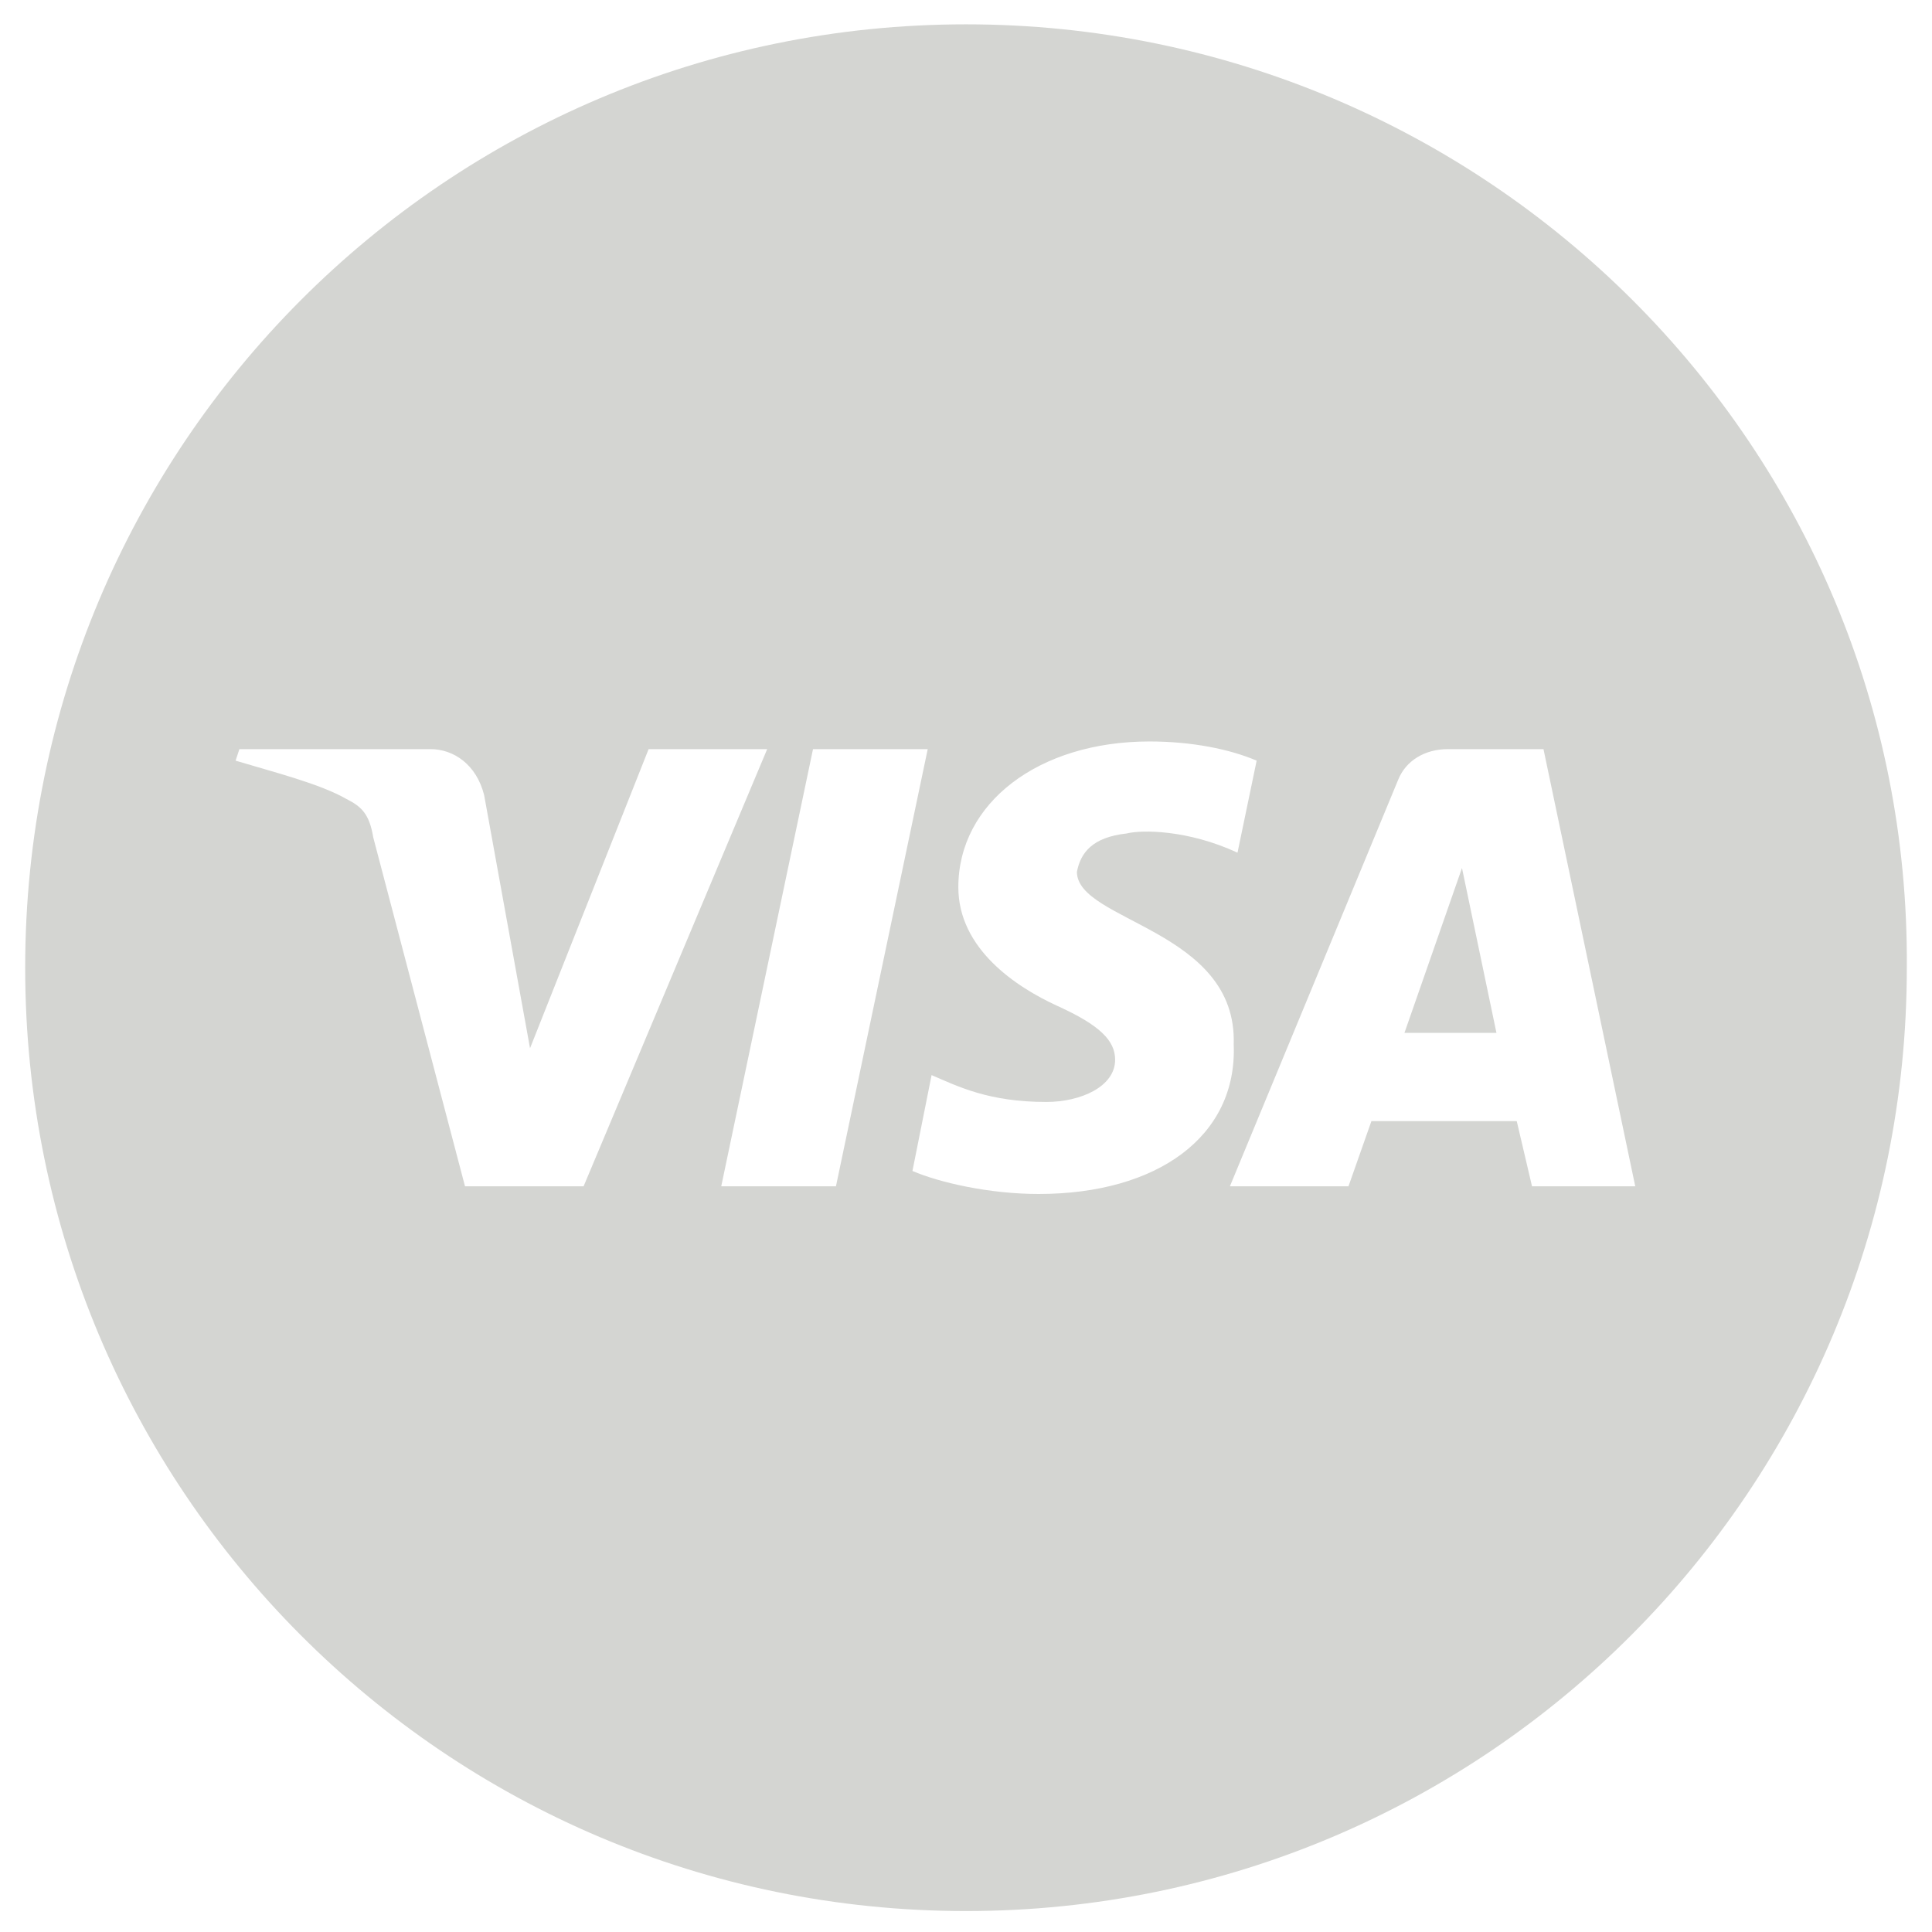
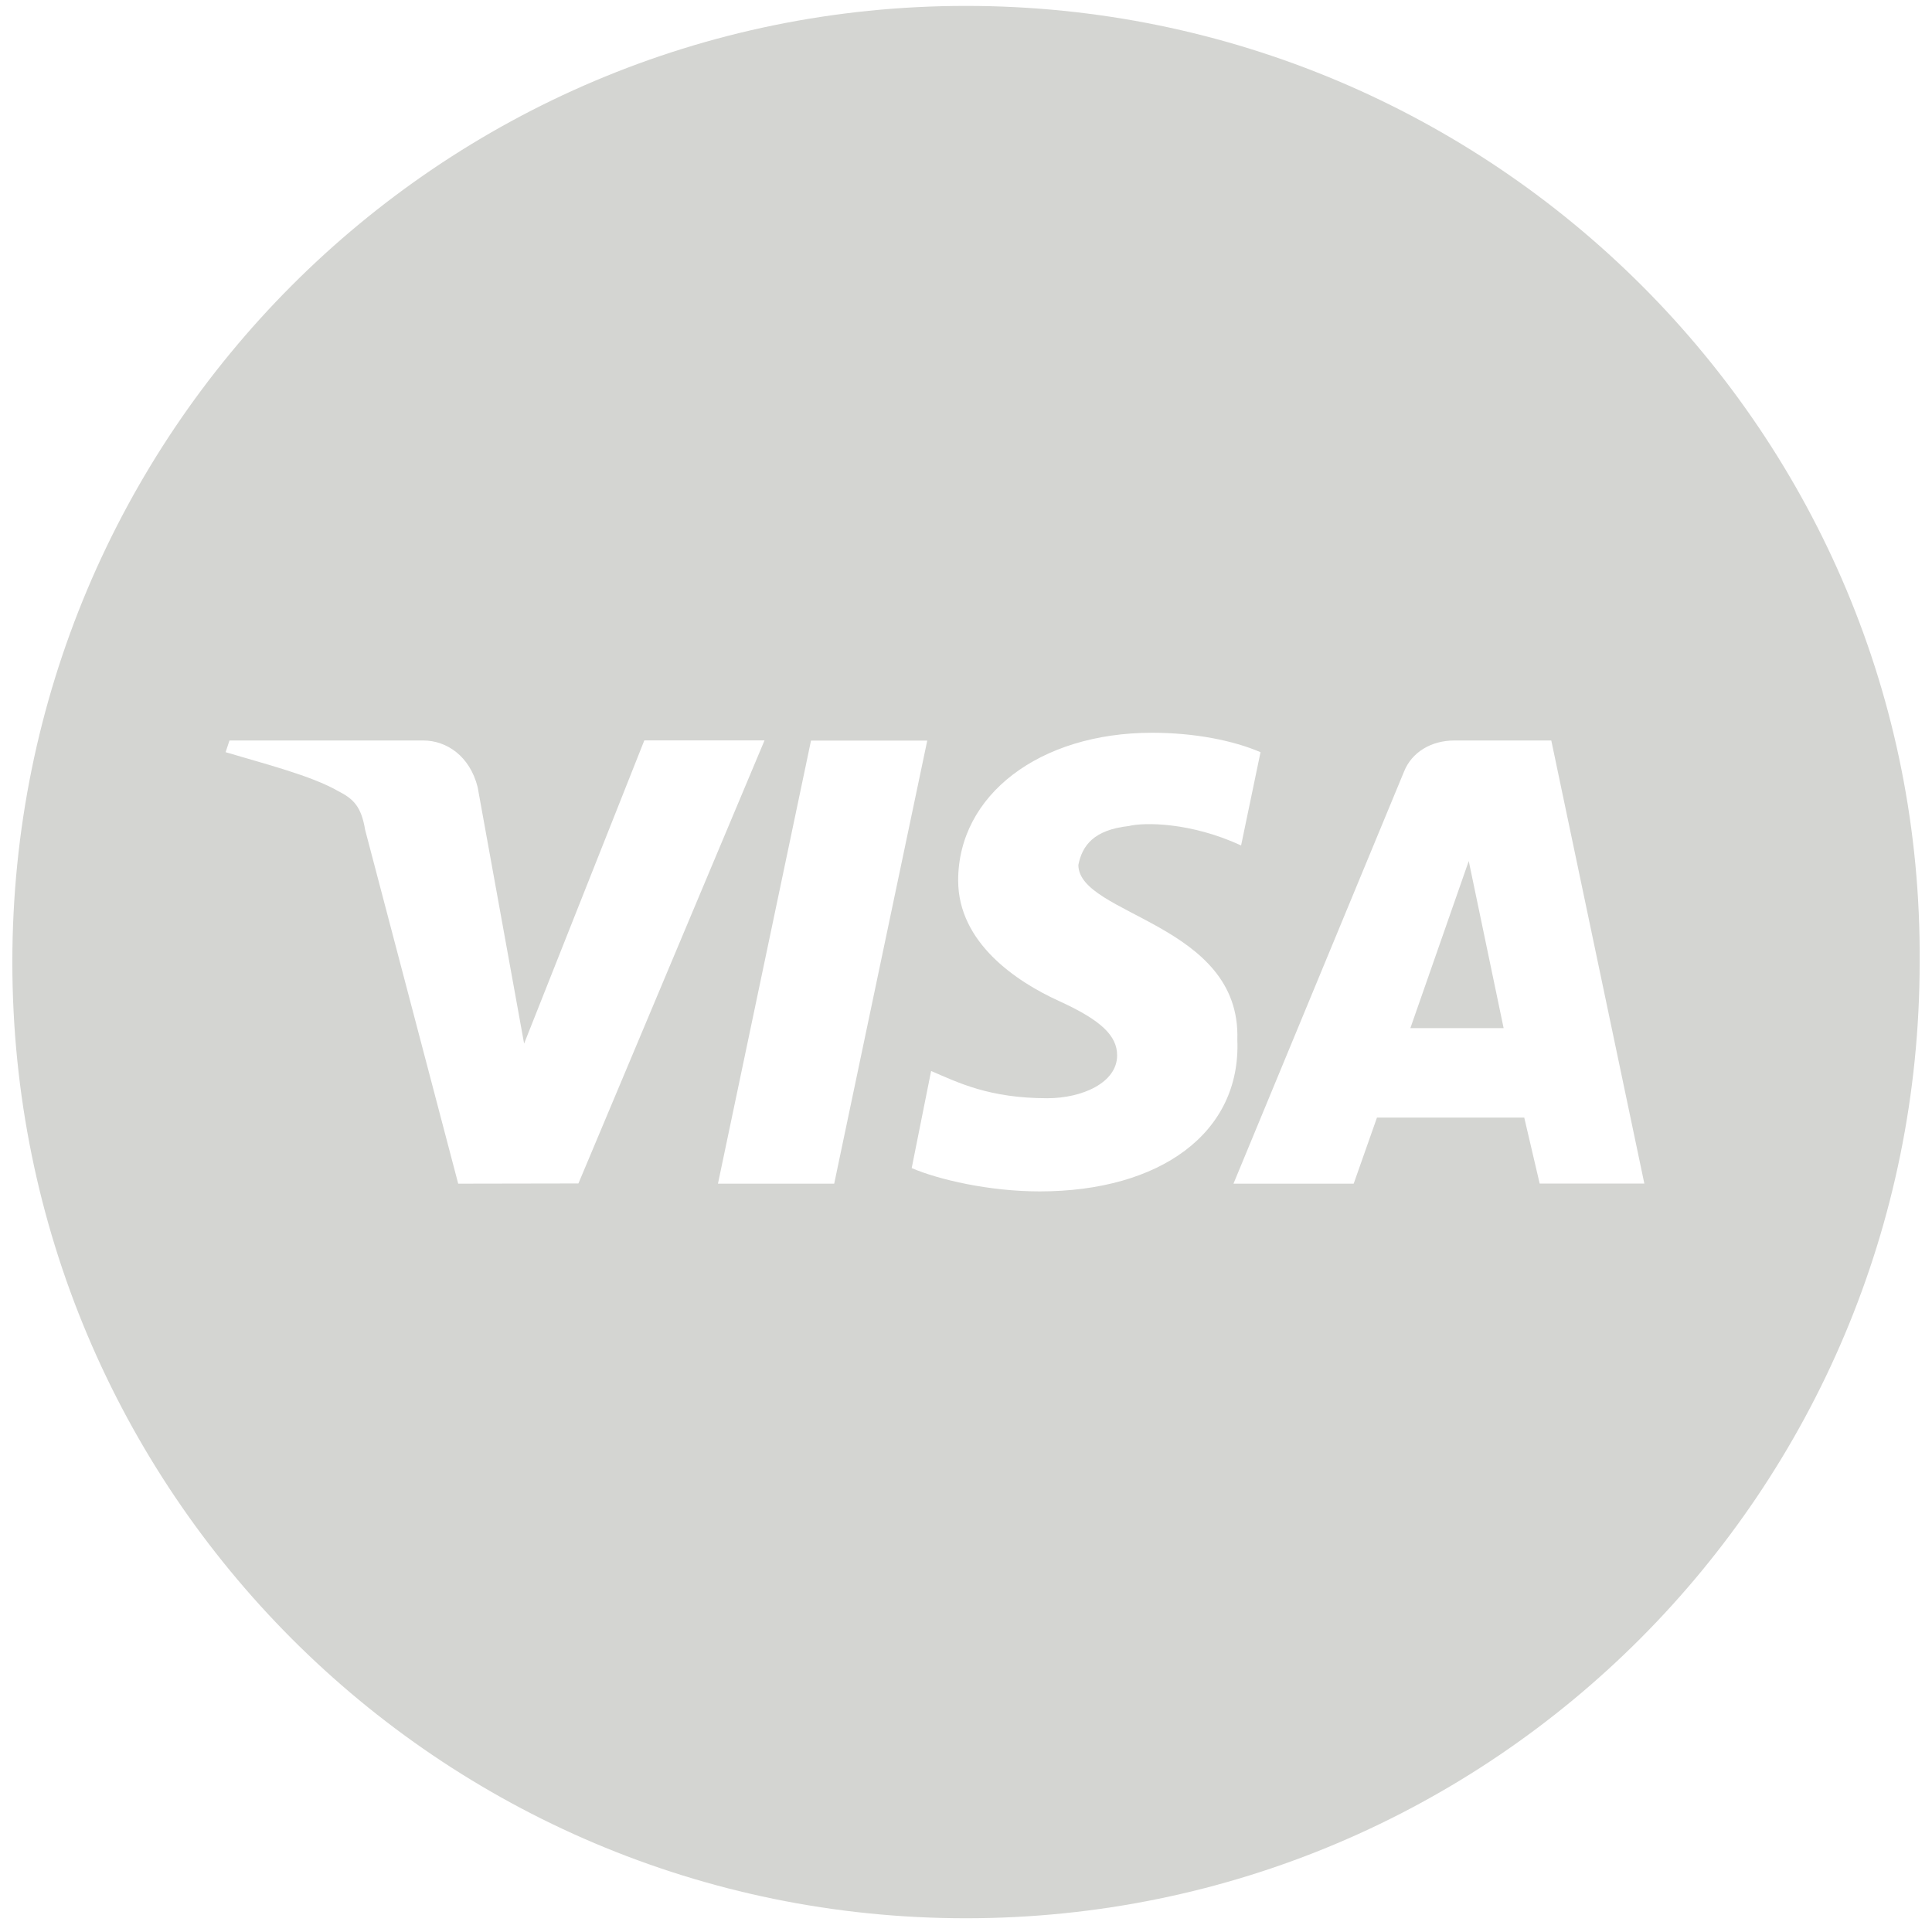
- <svg xmlns="http://www.w3.org/2000/svg" version="1.1" id="Слой_1" x="0px" y="0px" width="32px" height="32px" viewBox="0 0 32 32" enable-background="new 0 0 32 32" xml:space="preserve">
+ <svg xmlns="http://www.w3.org/2000/svg" version="1.1" id="Слой_1" x="0px" y="0px" width="18px" height="18px" viewBox="0 0 18 18" enable-background="new 0 0 18 18" xml:space="preserve">
  <g>
-     <path fill="#010101" d="M-393.7,404.3c-13.6,0-24.6,11-24.6,24.6s11,24.6,24.6,24.6s24.6-11,24.6-24.6   C-369,415.3-380.1,404.3-393.7,404.3z M-406.8,434.6l-2.4-9.1c-0.1-0.6-0.3-0.8-0.7-1c-0.7-0.4-1.9-0.7-2.9-1l0.1-0.3h5   c0.6,0,1.2,0.4,1.4,1.2l1.2,6.6l3.1-7.8h3.1l-4.8,11.4L-406.8,434.6L-406.8,434.6z M-400.1,434.6l2.4-11.4h3l-2.4,11.4H-400.1z    M-391.8,434.8c-1.3,0-2.6-0.3-3.3-0.6l0.5-2.5c0.7,0.3,1.5,0.7,3,0.7c0.9,0,1.8-0.4,1.8-1.1c0-0.5-0.4-0.9-1.5-1.4   s-2.6-1.5-2.6-3.1c0-2.2,2.1-3.8,5-3.8c1.1,0,2.1,0.2,2.8,0.5l-0.5,2.4c-1.3-0.6-2.5-0.6-2.9-0.5c-0.9,0.1-1.2,0.5-1.3,1   c0,1.3,4.2,1.5,4.1,4.5C-386.6,433.3-388.7,434.8-391.8,434.8z M-378.9,434.6l-0.4-1.7h-3.8l-0.6,1.7h-3.1l4.4-10.6   c0.2-0.5,0.7-0.8,1.3-0.8h2.5l2.4,11.4H-378.9L-378.9,434.6z" />
-     <polygon display="none" fill="#010101" points="-382.2,430.6 -379.8,430.6 -380.7,426.3  " />
-     <g>
-       <path fill="#D4D5D2" d="M428.35-420.25c-13.6,0-24.6,11-24.6,24.6s11,24.6,24.6,24.6s24.6-11,24.6-24.6    C453.05-409.25,441.95-420.25,428.35-420.25z M415.25-389.95l-2.4-9.1c-0.1-0.6-0.3-0.8-0.7-1c-0.7-0.4-1.9-0.7-2.9-1l0.1-0.3h5    c0.6,0,1.2,0.4,1.4,1.2l1.2,6.6l3.1-7.8h3.1l-4.8,11.4L415.25-389.95L415.25-389.95z M421.95-389.95l2.4-11.4h3l-2.4,11.4H421.95z     M430.25-389.75c-1.3,0-2.6-0.3-3.3-0.6l0.5-2.5c0.7,0.3,1.5,0.7,3,0.7c0.9,0,1.8-0.4,1.8-1.1c0-0.5-0.4-0.9-1.5-1.4    s-2.6-1.5-2.6-3.1c0-2.2,2.1-3.8,5-3.8c1.1,0,2.1,0.2,2.8,0.5l-0.5,2.4c-1.3-0.6-2.5-0.6-2.9-0.5c-0.9,0.1-1.2,0.5-1.3,1    c0,1.3,4.2,1.5,4.1,4.5C435.45-391.25,433.35-389.75,430.25-389.75z M443.15-389.95l-0.4-1.7h-3.8l-0.6,1.7h-3.1l4.4-10.6    c0.2-0.5,0.7-0.8,1.3-0.8h2.5l2.4,11.4H443.15L443.15-389.95z" />
-       <polygon fill="#D4D5D2" points="439.85,-393.95 442.25,-393.95 441.35,-398.25   " />
-     </g>
-   </g>
-   <g>
-     <path fill="#010101" d="M-393.7,404.3c-13.6,0-24.6,11-24.6,24.6s11,24.6,24.6,24.6s24.6-11,24.6-24.6   C-369,415.3-380.1,404.3-393.7,404.3z M-406.8,434.6l-2.4-9.1c-0.1-0.6-0.3-0.8-0.7-1c-0.7-0.4-1.9-0.7-2.9-1l0.1-0.3h5   c0.6,0,1.2,0.4,1.4,1.2l1.2,6.6l3.1-7.8h3.1l-4.8,11.4L-406.8,434.6L-406.8,434.6z M-400.1,434.6l2.4-11.4h3l-2.4,11.4H-400.1z    M-391.8,434.8c-1.3,0-2.6-0.3-3.3-0.6l0.5-2.5c0.7,0.3,1.5,0.7,3,0.7c0.9,0,1.8-0.4,1.8-1.1c0-0.5-0.4-0.9-1.5-1.4   s-2.6-1.5-2.6-3.1c0-2.2,2.1-3.8,5-3.8c1.1,0,2.1,0.2,2.8,0.5l-0.5,2.4c-1.3-0.6-2.5-0.6-2.9-0.5c-0.9,0.1-1.2,0.5-1.3,1   c0,1.3,4.2,1.5,4.1,4.5C-386.6,433.3-388.7,434.8-391.8,434.8z M-378.9,434.6l-0.4-1.7h-3.8l-0.6,1.7h-3.1l4.4-10.6   c0.2-0.5,0.7-0.8,1.3-0.8h2.5l2.4,11.4H-378.9L-378.9,434.6z" />
-     <polygon display="none" fill="#010101" points="-382.2,430.6 -379.8,430.6 -380.7,426.3  " />
-     <g>
-       <path fill="#D4D5D2" d="M428.35-420.25c-13.6,0-24.6,11-24.6,24.6s11,24.6,24.6,24.6s24.6-11,24.6-24.6    C453.05-409.25,441.95-420.25,428.35-420.25z M415.25-389.95l-2.4-9.1c-0.1-0.6-0.3-0.8-0.7-1c-0.7-0.4-1.9-0.7-2.9-1l0.1-0.3h5    c0.6,0,1.2,0.4,1.4,1.2l1.2,6.6l3.1-7.8h3.1l-4.8,11.4L415.25-389.95L415.25-389.95z M421.95-389.95l2.4-11.4h3l-2.4,11.4H421.95z     M430.25-389.75c-1.3,0-2.6-0.3-3.3-0.6l0.5-2.5c0.7,0.3,1.5,0.7,3,0.7c0.9,0,1.8-0.4,1.8-1.1c0-0.5-0.4-0.9-1.5-1.4    s-2.6-1.5-2.6-3.1c0-2.2,2.1-3.8,5-3.8c1.1,0,2.1,0.2,2.8,0.5l-0.5,2.4c-1.3-0.6-2.5-0.6-2.9-0.5c-0.9,0.1-1.2,0.5-1.3,1    c0,1.3,4.2,1.5,4.1,4.5C435.45-391.25,433.35-389.75,430.25-389.75z M443.15-389.95l-0.4-1.7h-3.8l-0.6,1.7h-3.1l4.4-10.6    c0.2-0.5,0.7-0.8,1.3-0.8h2.5l2.4,11.4H443.15L443.15-389.95z" />
-       <polygon fill="#D4D5D2" points="439.85,-393.95 442.25,-393.95 441.35,-398.25   " />
-     </g>
-   </g>
-   <g>
-     <path fill="#010101" d="M-393.7,404.3c-13.6,0-24.6,11-24.6,24.6s11,24.6,24.6,24.6s24.6-11,24.6-24.6   C-369,415.3-380.1,404.3-393.7,404.3z M-406.8,434.6l-2.4-9.1c-0.1-0.6-0.3-0.8-0.7-1c-0.7-0.4-1.9-0.7-2.9-1l0.1-0.3h5   c0.6,0,1.2,0.4,1.4,1.2l1.2,6.6l3.1-7.8h3.1l-4.8,11.4L-406.8,434.6L-406.8,434.6z M-400.1,434.6l2.4-11.4h3l-2.4,11.4H-400.1z    M-391.8,434.8c-1.3,0-2.6-0.3-3.3-0.6l0.5-2.5c0.7,0.3,1.5,0.7,3,0.7c0.9,0,1.8-0.4,1.8-1.1c0-0.5-0.4-0.9-1.5-1.4   s-2.6-1.5-2.6-3.1c0-2.2,2.1-3.8,5-3.8c1.1,0,2.1,0.2,2.8,0.5l-0.5,2.4c-1.3-0.6-2.5-0.6-2.9-0.5c-0.9,0.1-1.2,0.5-1.3,1   c0,1.3,4.2,1.5,4.1,4.5C-386.6,433.3-388.7,434.8-391.8,434.8z M-378.9,434.6l-0.4-1.7h-3.8l-0.6,1.7h-3.1l4.4-10.6   c0.2-0.5,0.7-0.8,1.3-0.8h2.5l2.4,11.4H-378.9L-378.9,434.6z" />
-     <polygon display="none" fill="#010101" points="-382.2,430.6 -379.8,430.6 -380.7,426.3  " />
-     <g>
-       <path fill="#D4D5D2" d="M428.35-420.25c-13.6,0-24.6,11-24.6,24.6s11,24.6,24.6,24.6s24.6-11,24.6-24.6    C453.05-409.25,441.95-420.25,428.35-420.25z M415.25-389.95l-2.4-9.1c-0.1-0.6-0.3-0.8-0.7-1c-0.7-0.4-1.9-0.7-2.9-1l0.1-0.3h5    c0.6,0,1.2,0.4,1.4,1.2l1.2,6.6l3.1-7.8h3.1l-4.8,11.4L415.25-389.95L415.25-389.95z M421.95-389.95l2.4-11.4h3l-2.4,11.4H421.95z     M430.25-389.75c-1.3,0-2.6-0.3-3.3-0.6l0.5-2.5c0.7,0.3,1.5,0.7,3,0.7c0.9,0,1.8-0.4,1.8-1.1c0-0.5-0.4-0.9-1.5-1.4    s-2.6-1.5-2.6-3.1c0-2.2,2.1-3.8,5-3.8c1.1,0,2.1,0.2,2.8,0.5l-0.5,2.4c-1.3-0.6-2.5-0.6-2.9-0.5c-0.9,0.1-1.2,0.5-1.3,1    c0,1.3,4.2,1.5,4.1,4.5C435.45-391.25,433.35-389.75,430.25-389.75z M443.15-389.95l-0.4-1.7h-3.8l-0.6,1.7h-3.1l4.4-10.6    c0.2-0.5,0.7-0.8,1.3-0.8h2.5l2.4,11.4H443.15L443.15-389.95z" />
-       <polygon fill="#D4D5D2" points="439.85,-393.95 442.25,-393.95 441.35,-398.25   " />
-     </g>
-   </g>
-   <g>
-     <path fill="#010101" d="M-393.7,404.3c-13.6,0-24.6,11-24.6,24.6s11,24.6,24.6,24.6s24.6-11,24.6-24.6   C-369,415.3-380.1,404.3-393.7,404.3z M-406.8,434.6l-2.4-9.1c-0.1-0.6-0.3-0.8-0.7-1c-0.7-0.4-1.9-0.7-2.9-1l0.1-0.3h5   c0.6,0,1.2,0.4,1.4,1.2l1.2,6.6l3.1-7.8h3.1l-4.8,11.4L-406.8,434.6L-406.8,434.6z M-400.1,434.6l2.4-11.4h3l-2.4,11.4H-400.1z    M-391.8,434.8c-1.3,0-2.6-0.3-3.3-0.6l0.5-2.5c0.7,0.3,1.5,0.7,3,0.7c0.9,0,1.8-0.4,1.8-1.1c0-0.5-0.4-0.9-1.5-1.4   s-2.6-1.5-2.6-3.1c0-2.2,2.1-3.8,5-3.8c1.1,0,2.1,0.2,2.8,0.5l-0.5,2.4c-1.3-0.6-2.5-0.6-2.9-0.5c-0.9,0.1-1.2,0.5-1.3,1   c0,1.3,4.2,1.5,4.1,4.5C-386.6,433.3-388.7,434.8-391.8,434.8z M-378.9,434.6l-0.4-1.7h-3.8l-0.6,1.7h-3.1l4.4-10.6   c0.2-0.5,0.7-0.8,1.3-0.8h2.5l2.4,11.4H-378.9L-378.9,434.6z" />
-     <polygon display="none" fill="#010101" points="-382.2,430.6 -379.8,430.6 -380.7,426.3  " />
-     <g>
-       <path fill="#D4D5D2" d="M428.35-420.25c-13.6,0-24.6,11-24.6,24.6s11,24.6,24.6,24.6s24.6-11,24.6-24.6    C453.05-409.25,441.95-420.25,428.35-420.25z M415.25-389.95l-2.4-9.1c-0.1-0.6-0.3-0.8-0.7-1c-0.7-0.4-1.9-0.7-2.9-1l0.1-0.3h5    c0.6,0,1.2,0.4,1.4,1.2l1.2,6.6l3.1-7.8h3.1l-4.8,11.4L415.25-389.95L415.25-389.95z M421.95-389.95l2.4-11.4h3l-2.4,11.4H421.95z     M430.25-389.75c-1.3,0-2.6-0.3-3.3-0.6l0.5-2.5c0.7,0.3,1.5,0.7,3,0.7c0.9,0,1.8-0.4,1.8-1.1c0-0.5-0.4-0.9-1.5-1.4    s-2.6-1.5-2.6-3.1c0-2.2,2.1-3.8,5-3.8c1.1,0,2.1,0.2,2.8,0.5l-0.5,2.4c-1.3-0.6-2.5-0.6-2.9-0.5c-0.9,0.1-1.2,0.5-1.3,1    c0,1.3,4.2,1.5,4.1,4.5C435.45-391.25,433.35-389.75,430.25-389.75z M443.15-389.95l-0.4-1.7h-3.8l-0.6,1.7h-3.1l4.4-10.6    c0.2-0.5,0.7-0.8,1.3-0.8h2.5l2.4,11.4H443.15L443.15-389.95z" />
-       <polygon fill="#D4D5D2" points="439.85,-393.95 442.25,-393.95 441.35,-398.25   " />
-     </g>
-   </g>
-   <g>
-     <path fill="#010101" d="M-393.7,404.3c-13.6,0-24.6,11-24.6,24.6s11,24.6,24.6,24.6s24.6-11,24.6-24.6   C-369,415.3-380.1,404.3-393.7,404.3z M-406.8,434.6l-2.4-9.1c-0.1-0.6-0.3-0.8-0.7-1c-0.7-0.4-1.9-0.7-2.9-1l0.1-0.3h5   c0.6,0,1.2,0.4,1.4,1.2l1.2,6.6l3.1-7.8h3.1l-4.8,11.4L-406.8,434.6L-406.8,434.6z M-400.1,434.6l2.4-11.4h3l-2.4,11.4H-400.1z    M-391.8,434.8c-1.3,0-2.6-0.3-3.3-0.6l0.5-2.5c0.7,0.3,1.5,0.7,3,0.7c0.9,0,1.8-0.4,1.8-1.1c0-0.5-0.4-0.9-1.5-1.4   s-2.6-1.5-2.6-3.1c0-2.2,2.1-3.8,5-3.8c1.1,0,2.1,0.2,2.8,0.5l-0.5,2.4c-1.3-0.6-2.5-0.6-2.9-0.5c-0.9,0.1-1.2,0.5-1.3,1   c0,1.3,4.2,1.5,4.1,4.5C-386.6,433.3-388.7,434.8-391.8,434.8z M-378.9,434.6l-0.4-1.7h-3.8l-0.6,1.7h-3.1l4.4-10.6   c0.2-0.5,0.7-0.8,1.3-0.8h2.5l2.4,11.4H-378.9L-378.9,434.6z" />
-     <polygon display="none" fill="#010101" points="-382.2,430.6 -379.8,430.6 -380.7,426.3  " />
-     <g>
-       <path fill="#D4D5D2" d="M428.35-420.25c-13.6,0-24.6,11-24.6,24.6s11,24.6,24.6,24.6s24.6-11,24.6-24.6    C453.05-409.25,441.95-420.25,428.35-420.25z M415.25-389.95l-2.4-9.1c-0.1-0.6-0.3-0.8-0.7-1c-0.7-0.4-1.9-0.7-2.9-1l0.1-0.3h5    c0.6,0,1.2,0.4,1.4,1.2l1.2,6.6l3.1-7.8h3.1l-4.8,11.4L415.25-389.95L415.25-389.95z M421.95-389.95l2.4-11.4h3l-2.4,11.4H421.95z     M430.25-389.75c-1.3,0-2.6-0.3-3.3-0.6l0.5-2.5c0.7,0.3,1.5,0.7,3,0.7c0.9,0,1.8-0.4,1.8-1.1c0-0.5-0.4-0.9-1.5-1.4    s-2.6-1.5-2.6-3.1c0-2.2,2.1-3.8,5-3.8c1.1,0,2.1,0.2,2.8,0.5l-0.5,2.4c-1.3-0.6-2.5-0.6-2.9-0.5c-0.9,0.1-1.2,0.5-1.3,1    c0,1.3,4.2,1.5,4.1,4.5C435.45-391.25,433.35-389.75,430.25-389.75z M443.15-389.95l-0.4-1.7h-3.8l-0.6,1.7h-3.1l4.4-10.6    c0.2-0.5,0.7-0.8,1.3-0.8h2.5l2.4,11.4H443.15L443.15-389.95z" />
-       <polygon fill="#D4D5D2" points="439.85,-393.95 442.25,-393.95 441.35,-398.25   " />
-     </g>
-   </g>
-   <g>
-     <path fill="#010101" d="M-393.7,404.3c-13.6,0-24.6,11-24.6,24.6s11,24.6,24.6,24.6s24.6-11,24.6-24.6   C-369,415.3-380.1,404.3-393.7,404.3z M-406.8,434.6l-2.4-9.1c-0.1-0.6-0.3-0.8-0.7-1c-0.7-0.4-1.9-0.7-2.9-1l0.1-0.3h5   c0.6,0,1.2,0.4,1.4,1.2l1.2,6.6l3.1-7.8h3.1l-4.8,11.4L-406.8,434.6L-406.8,434.6z M-400.1,434.6l2.4-11.4h3l-2.4,11.4H-400.1z    M-391.8,434.8c-1.3,0-2.6-0.3-3.3-0.6l0.5-2.5c0.7,0.3,1.5,0.7,3,0.7c0.9,0,1.8-0.4,1.8-1.1c0-0.5-0.4-0.9-1.5-1.4   s-2.6-1.5-2.6-3.1c0-2.2,2.1-3.8,5-3.8c1.1,0,2.1,0.2,2.8,0.5l-0.5,2.4c-1.3-0.6-2.5-0.6-2.9-0.5c-0.9,0.1-1.2,0.5-1.3,1   c0,1.3,4.2,1.5,4.1,4.5C-386.6,433.3-388.7,434.8-391.8,434.8z M-378.9,434.6l-0.4-1.7h-3.8l-0.6,1.7h-3.1l4.4-10.6   c0.2-0.5,0.7-0.8,1.3-0.8h2.5l2.4,11.4H-378.9L-378.9,434.6z" />
-     <polygon display="none" fill="#010101" points="-382.2,430.6 -379.8,430.6 -380.7,426.3  " />
-     <g>
-       <path fill="#D4D5D2" d="M428.35-420.25c-13.6,0-24.6,11-24.6,24.6s11,24.6,24.6,24.6s24.6-11,24.6-24.6    C453.05-409.25,441.95-420.25,428.35-420.25z M415.25-389.95l-2.4-9.1c-0.1-0.6-0.3-0.8-0.7-1c-0.7-0.4-1.9-0.7-2.9-1l0.1-0.3h5    c0.6,0,1.2,0.4,1.4,1.2l1.2,6.6l3.1-7.8h3.1l-4.8,11.4L415.25-389.95L415.25-389.95z M421.95-389.95l2.4-11.4h3l-2.4,11.4H421.95z     M430.25-389.75c-1.3,0-2.6-0.3-3.3-0.6l0.5-2.5c0.7,0.3,1.5,0.7,3,0.7c0.9,0,1.8-0.4,1.8-1.1c0-0.5-0.4-0.9-1.5-1.4    s-2.6-1.5-2.6-3.1c0-2.2,2.1-3.8,5-3.8c1.1,0,2.1,0.2,2.8,0.5l-0.5,2.4c-1.3-0.6-2.5-0.6-2.9-0.5c-0.9,0.1-1.2,0.5-1.3,1    c0,1.3,4.2,1.5,4.1,4.5C435.45-391.25,433.35-389.75,430.25-389.75z M443.15-389.95l-0.4-1.7h-3.8l-0.6,1.7h-3.1l4.4-10.6    c0.2-0.5,0.7-0.8,1.3-0.8h2.5l2.4,11.4H443.15L443.15-389.95z" />
-       <polygon fill="#D4D5D2" points="439.85,-393.95 442.25,-393.95 441.35,-398.25   " />
-     </g>
-   </g>
-   <g>
-     <path fill="#D4D5D2" d="M16,0.403c-8.615,0-15.583,6.987-15.583,15.625S7.385,31.653,16,31.653s15.583-6.987,15.583-15.625   C31.646,7.39,24.615,0.403,16,0.403z M7.702,19.649l-1.52-5.78c-0.063-0.381-0.19-0.508-0.443-0.635   c-0.443-0.254-1.204-0.445-1.837-0.635l0.063-0.191h3.167c0.38,0,0.76,0.254,0.887,0.762l0.76,4.192l1.964-4.954h1.964   l-3.041,7.241L7.702,19.649L7.702,19.649z M11.946,19.649l1.52-7.241h1.9l-1.52,7.241H11.946z M17.203,19.776   c-0.823,0-1.647-0.191-2.09-0.381l0.317-1.588c0.443,0.191,0.95,0.445,1.9,0.445c0.57,0,1.14-0.254,1.14-0.699   c0-0.318-0.253-0.572-0.95-0.889s-1.647-0.953-1.647-1.969c0-1.397,1.33-2.414,3.167-2.414c0.697,0,1.33,0.127,1.774,0.318   l-0.317,1.524c-0.823-0.381-1.584-0.381-1.837-0.318c-0.57,0.064-0.76,0.318-0.823,0.635c0,0.826,2.66,0.953,2.597,2.858   C20.497,18.823,19.167,19.776,17.203,19.776z M25.375,19.649l-0.253-1.08h-2.407l-0.38,1.08h-1.964l2.787-6.733   c0.127-0.318,0.443-0.508,0.823-0.508h1.584l1.52,7.241H25.375L25.375,19.649z" />
-     <polygon fill="#D4D5D2" points="23.262,17.108 24.786,17.108 24.215,14.377  " />
+     <path fill="#D4D5D2" d="M9,0.055c-4.912,0-8.885,3.984-8.885,8.909S4.088,17.872,9,17.872s8.885-3.984,8.885-8.909   C17.92,4.038,13.912,0.055,9,0.055z M4.269,11.028L3.402,7.732C3.366,7.515,3.294,7.443,3.15,7.37   C2.897,7.225,2.463,7.116,2.102,7.008l0.036-0.109h1.806c0.217,0,0.433,0.145,0.506,0.434l0.433,2.39l1.12-2.825h1.12l-1.734,4.128   L4.269,11.028L4.269,11.028z M6.689,11.028l0.867-4.128h1.083l-0.867,4.128H6.689z M9.686,11.1c-0.469,0-0.939-0.109-1.192-0.217   l0.181-0.905c0.253,0.109,0.542,0.254,1.083,0.254c0.325,0,0.65-0.145,0.65-0.399c0-0.181-0.144-0.326-0.542-0.507   S8.927,8.782,8.927,8.203c0-0.796,0.758-1.376,1.806-1.376c0.397,0,0.758,0.072,1.011,0.181l-0.181,0.869   c-0.469-0.217-0.903-0.217-1.047-0.181c-0.325,0.036-0.433,0.181-0.469,0.362c0,0.471,1.517,0.543,1.481,1.629   C11.564,10.557,10.806,11.1,9.686,11.1z M14.345,11.028l-0.144-0.616h-1.372l-0.217,0.616h-1.12l1.589-3.839   c0.072-0.181,0.253-0.29,0.469-0.29h0.903l0.867,4.128H14.345L14.345,11.028z" />
+     <polygon fill="#D4D5D2" points="13.14,9.579 14.009,9.579 13.684,8.022  " />
  </g>
</svg>
